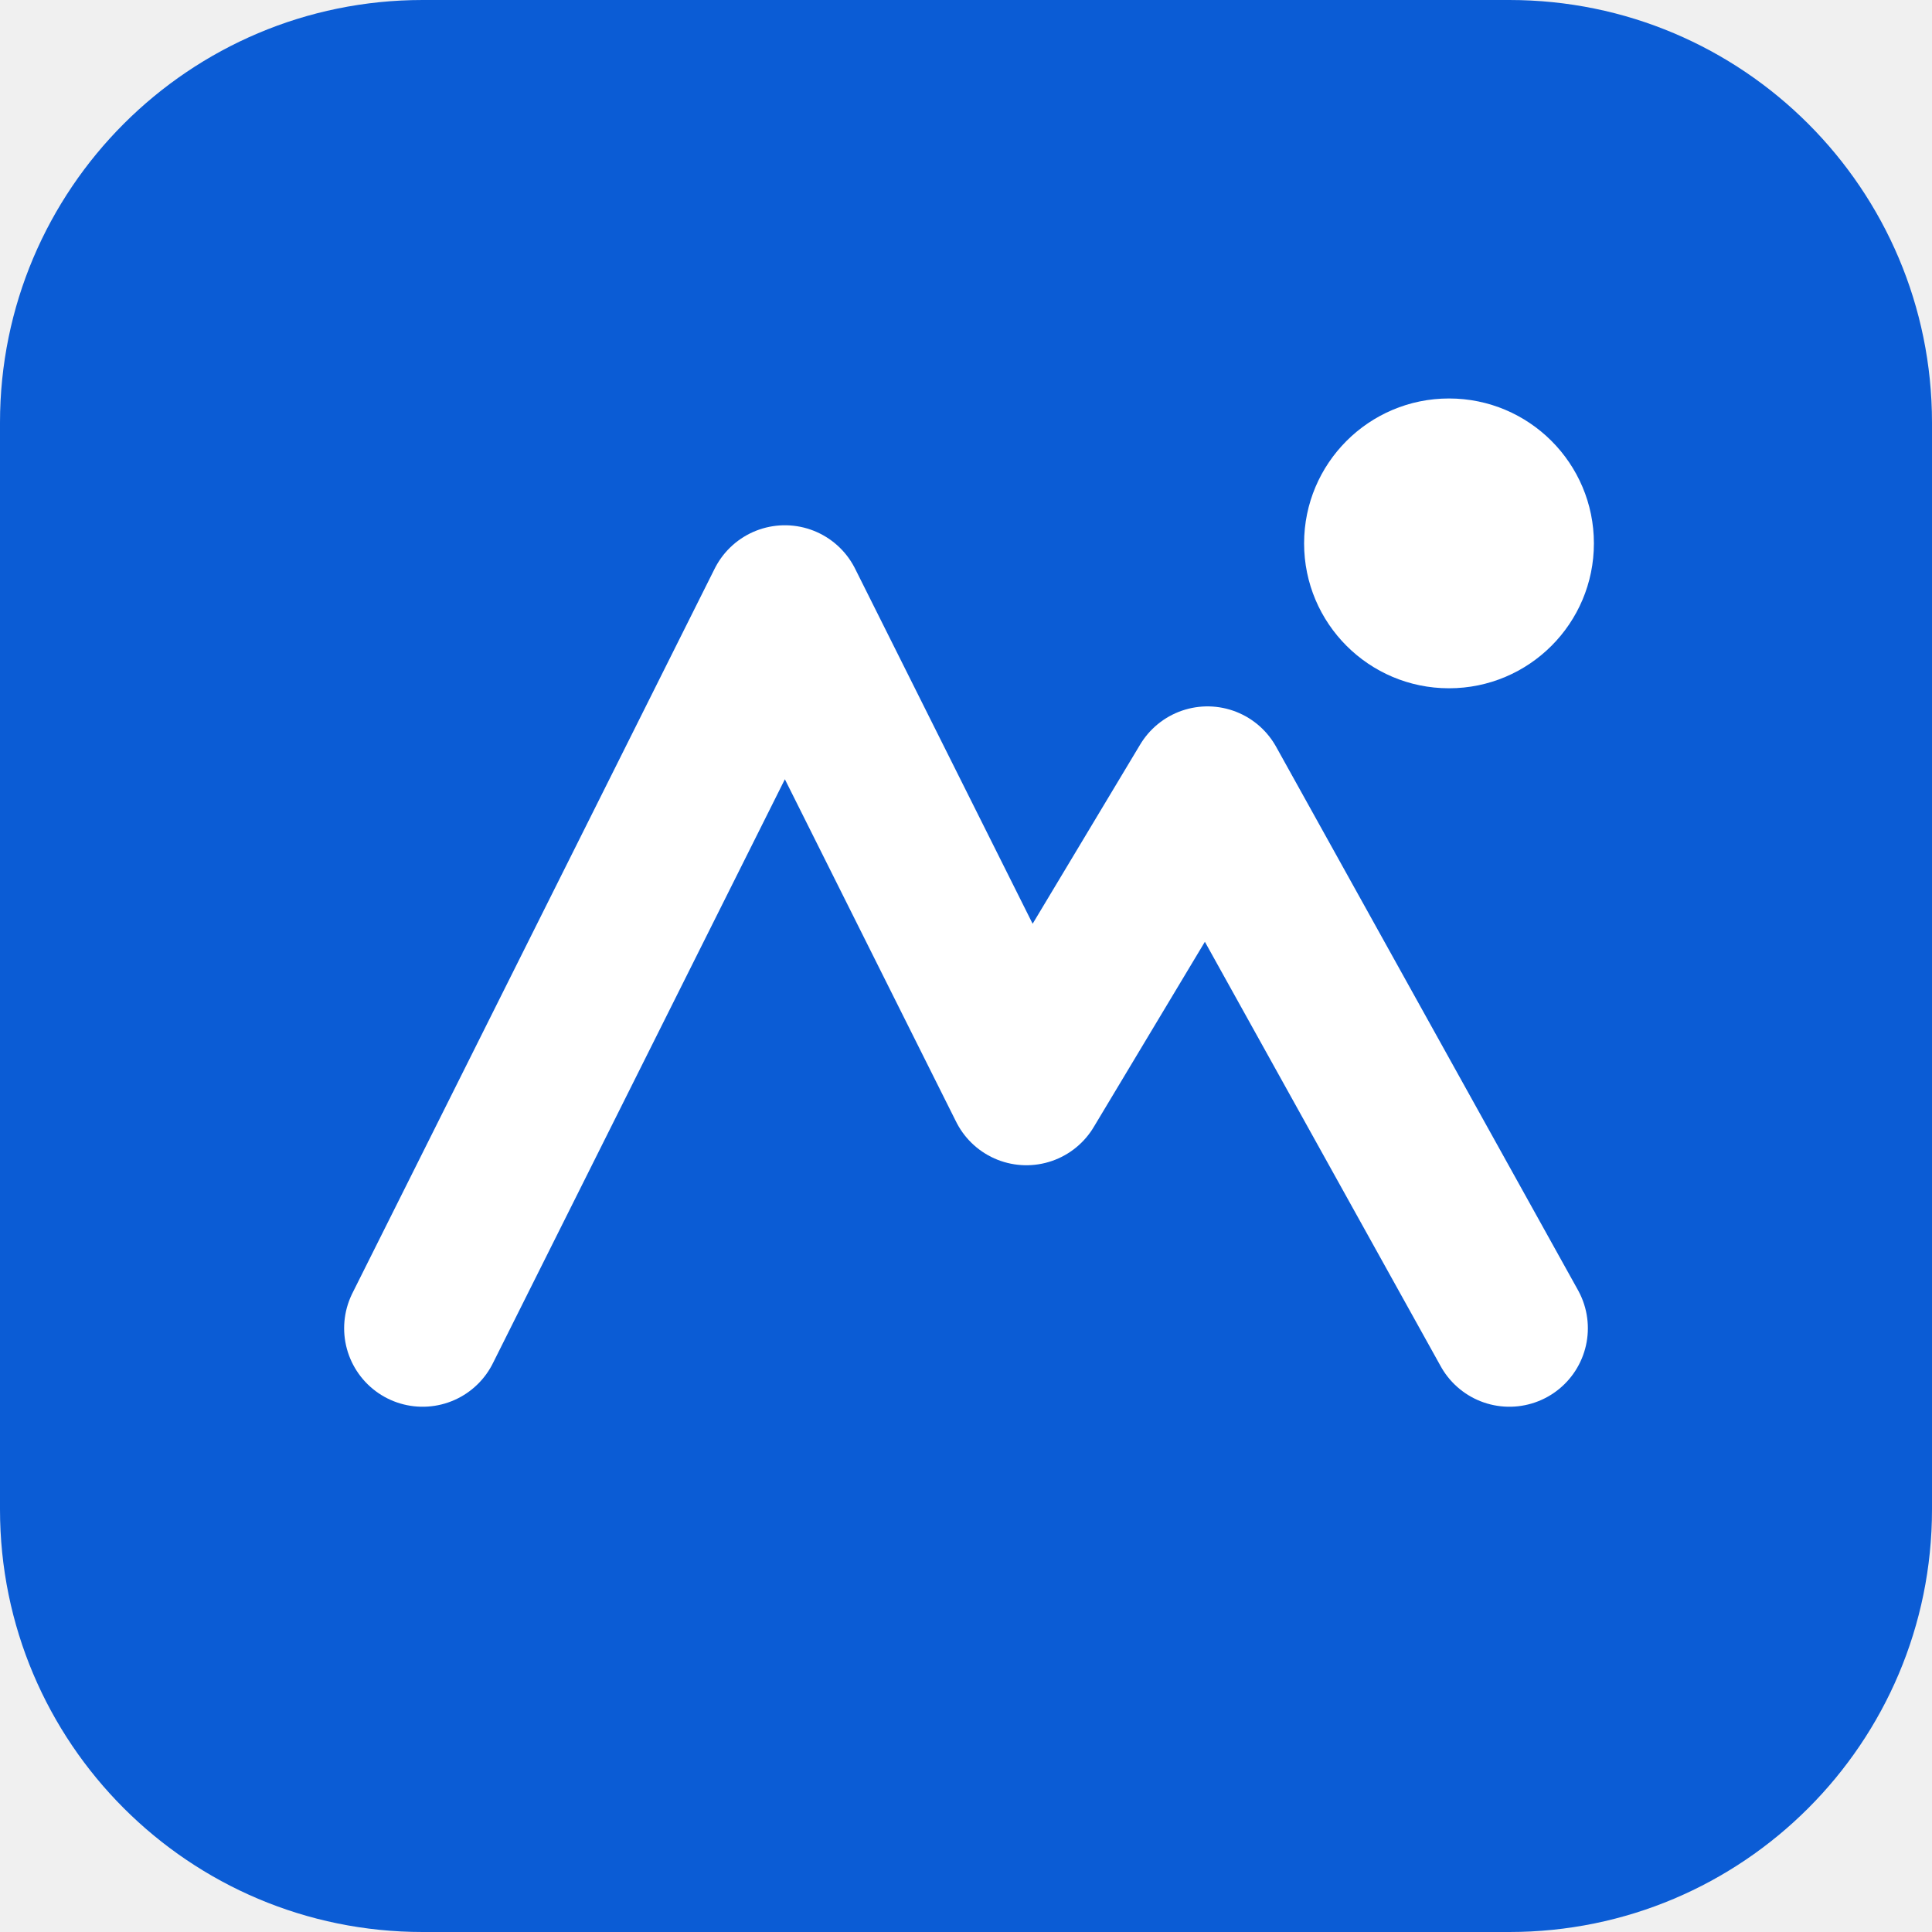
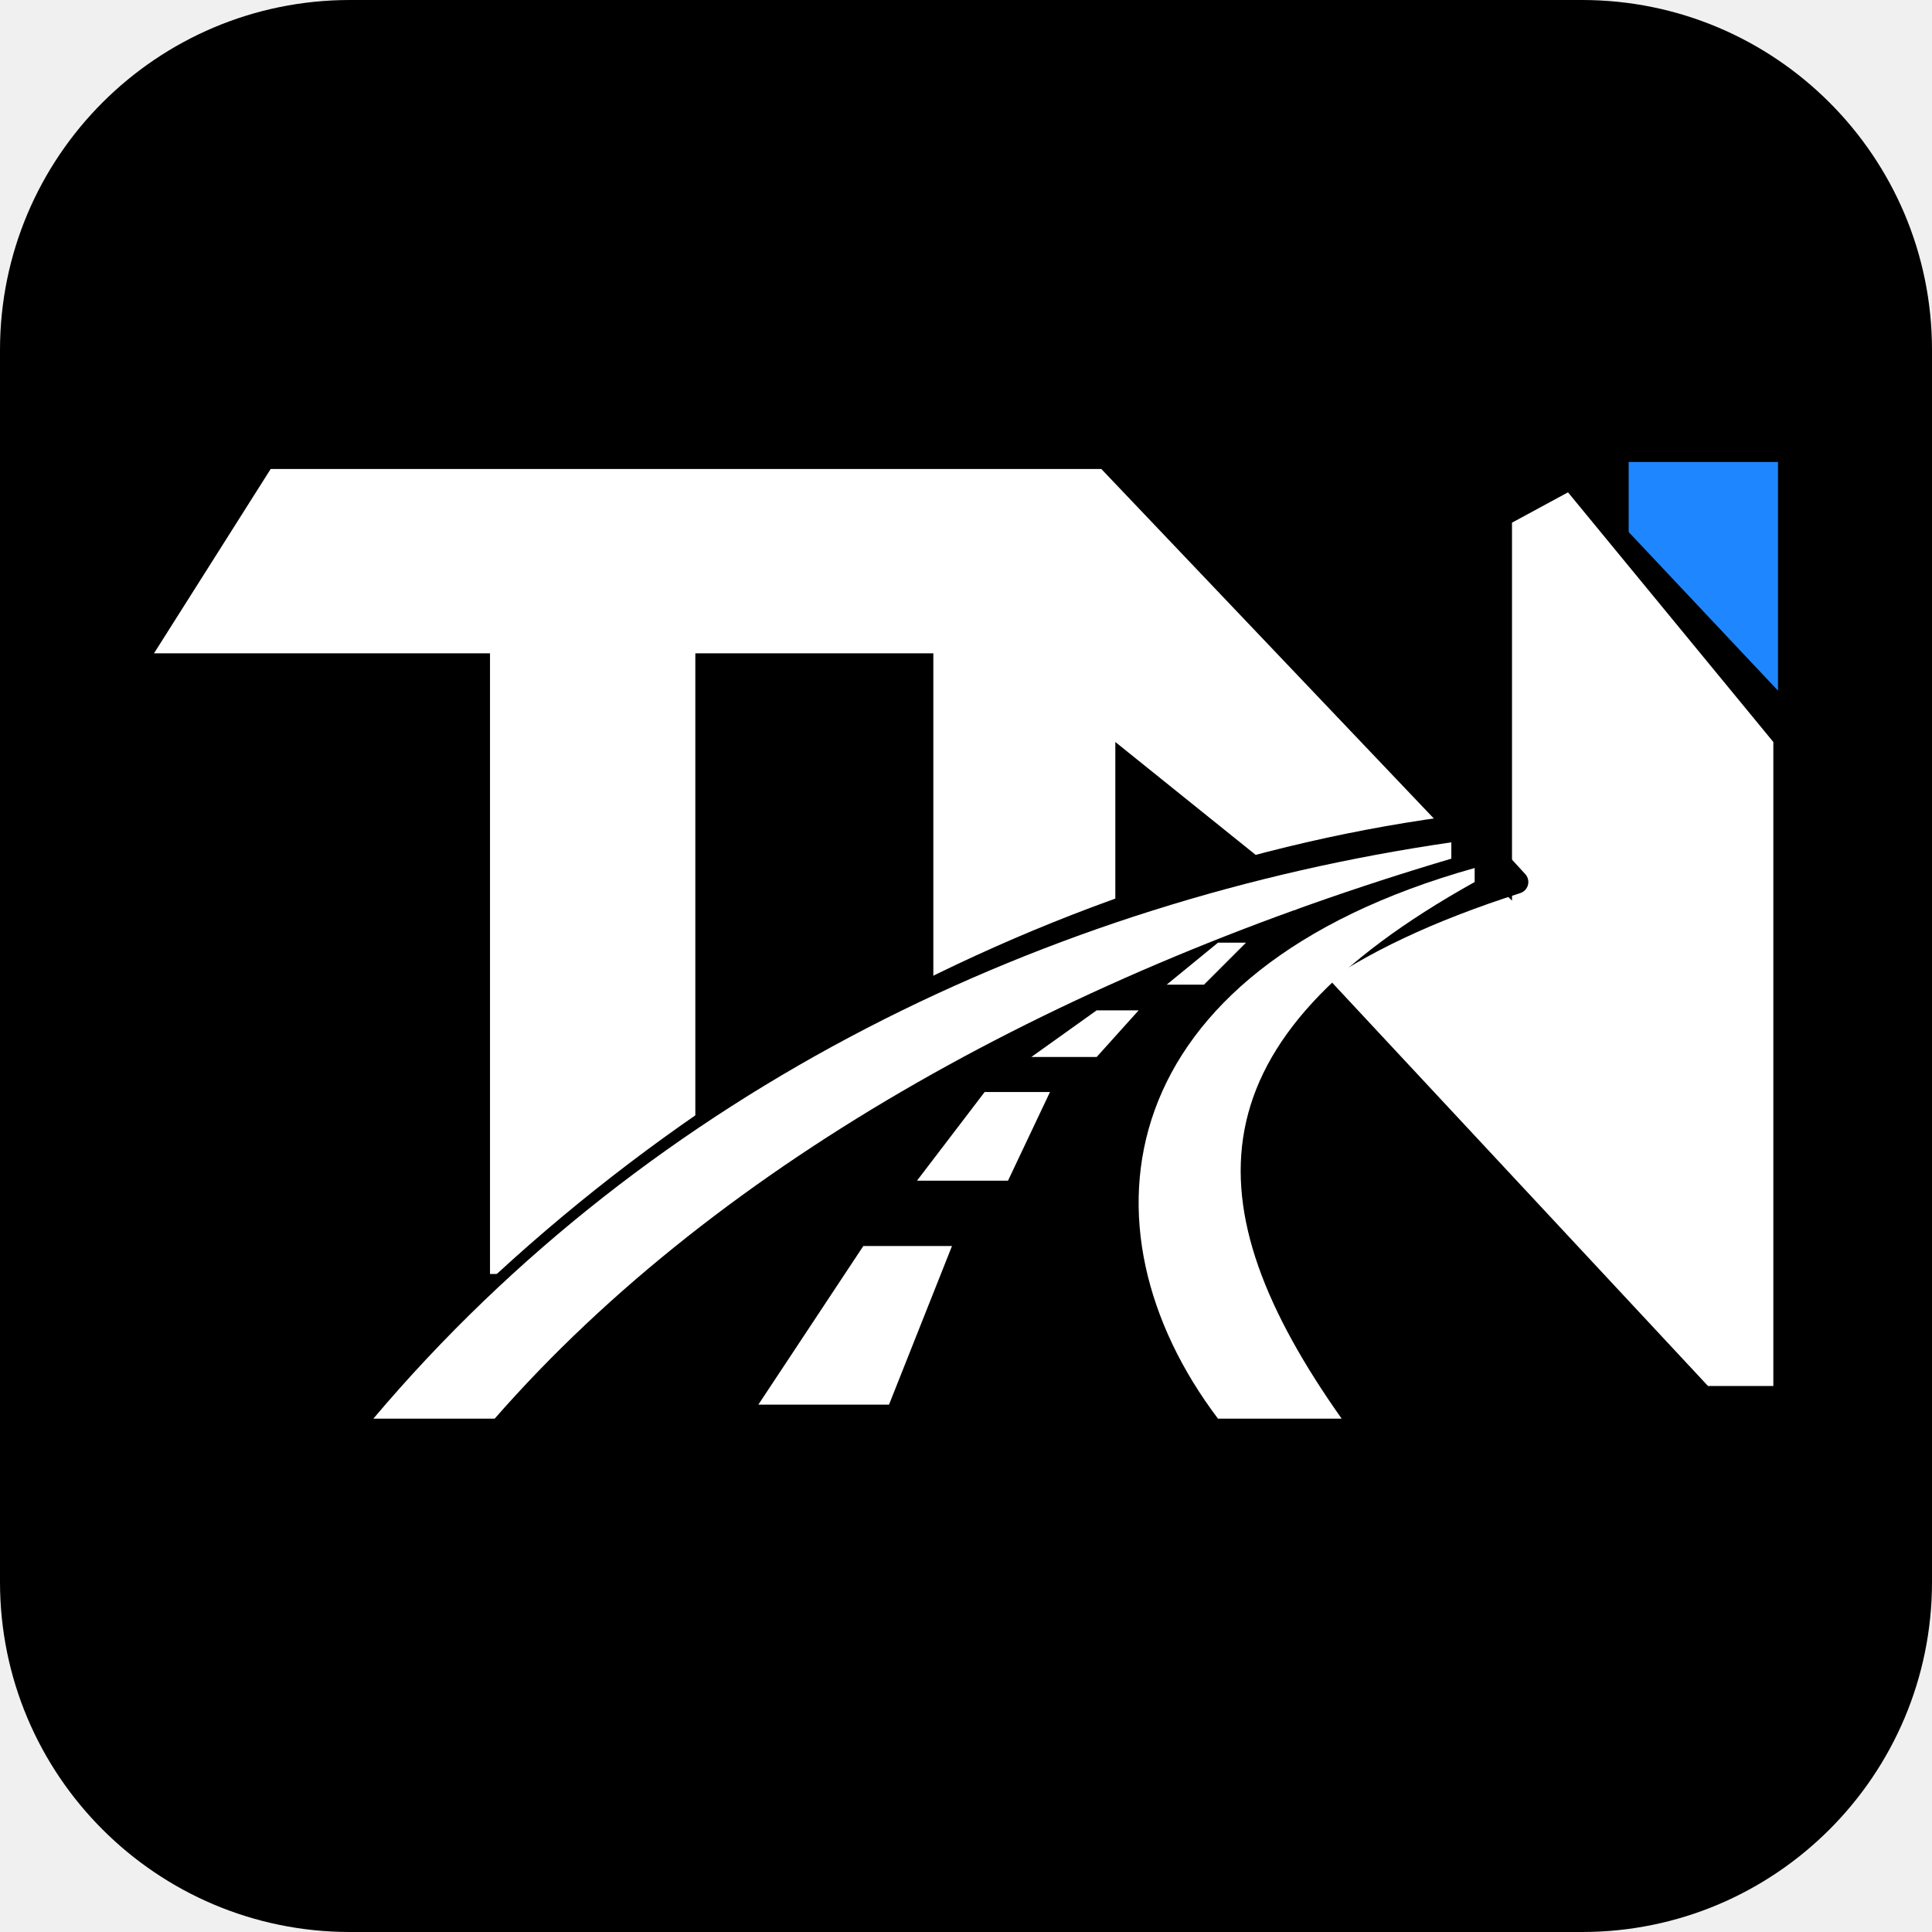
- <svg xmlns="http://www.w3.org/2000/svg" viewBox="0 0 32 32">
-   <rect width="32" height="32" rx="7" fill="#0b5cd5" />
-   <path d="M7 22 13 10l4 8 3-5 5 9" fill="none" stroke="#fff" stroke-width="2.6" stroke-linecap="round" stroke-linejoin="round" />
-   <circle cx="24" cy="9" r="2.4" fill="#fff" />
+ <svg xmlns="http://www.w3.org/2000/svg" viewBox="190 144 828 828">
+   <rect x="190" y="144" width="828" height="828" rx="150" fill="#000" />
+   <path fill="#fff" d="M256 424 306 345H662L838 530 822 516 760 536 668 462V614H590V424H488V690H400V424Z" />
+   <path fill="#fff" d="M838 368 862 355 950 462V738H922L758 562 822 516 838 530Z" />
+   <path fill="#1e87ff" d="M888 342H952V440L888 372Z" />
+   <path fill="#000" stroke="#000" stroke-width="10" stroke-linejoin="round" d="M330 775C455 620 640 520 818 498L840 522C690 570 665 650 735 775Z" />
+   <g fill="#fff">
+     <path d="M350 752H402C500 640 650 560 812 512V505C640 530 470 610 350 752Z" />
+     <path d="M712 752H765C700 660 700 590 822 522V516C665 560 650 670 712 752Z" />
+     <path d="M515 746 560 678H598L571 746Z" />
+     <path d="M583 650 612 612H640L622 650Z" />
+     <path d="M632 597 660 577H678L660 597Z" />
+     <path d="M690 566 712 548H724L706 566Z" />
+     <path d="M734 534 752 525H762L745 534Z" />
+   </g>
</svg>
